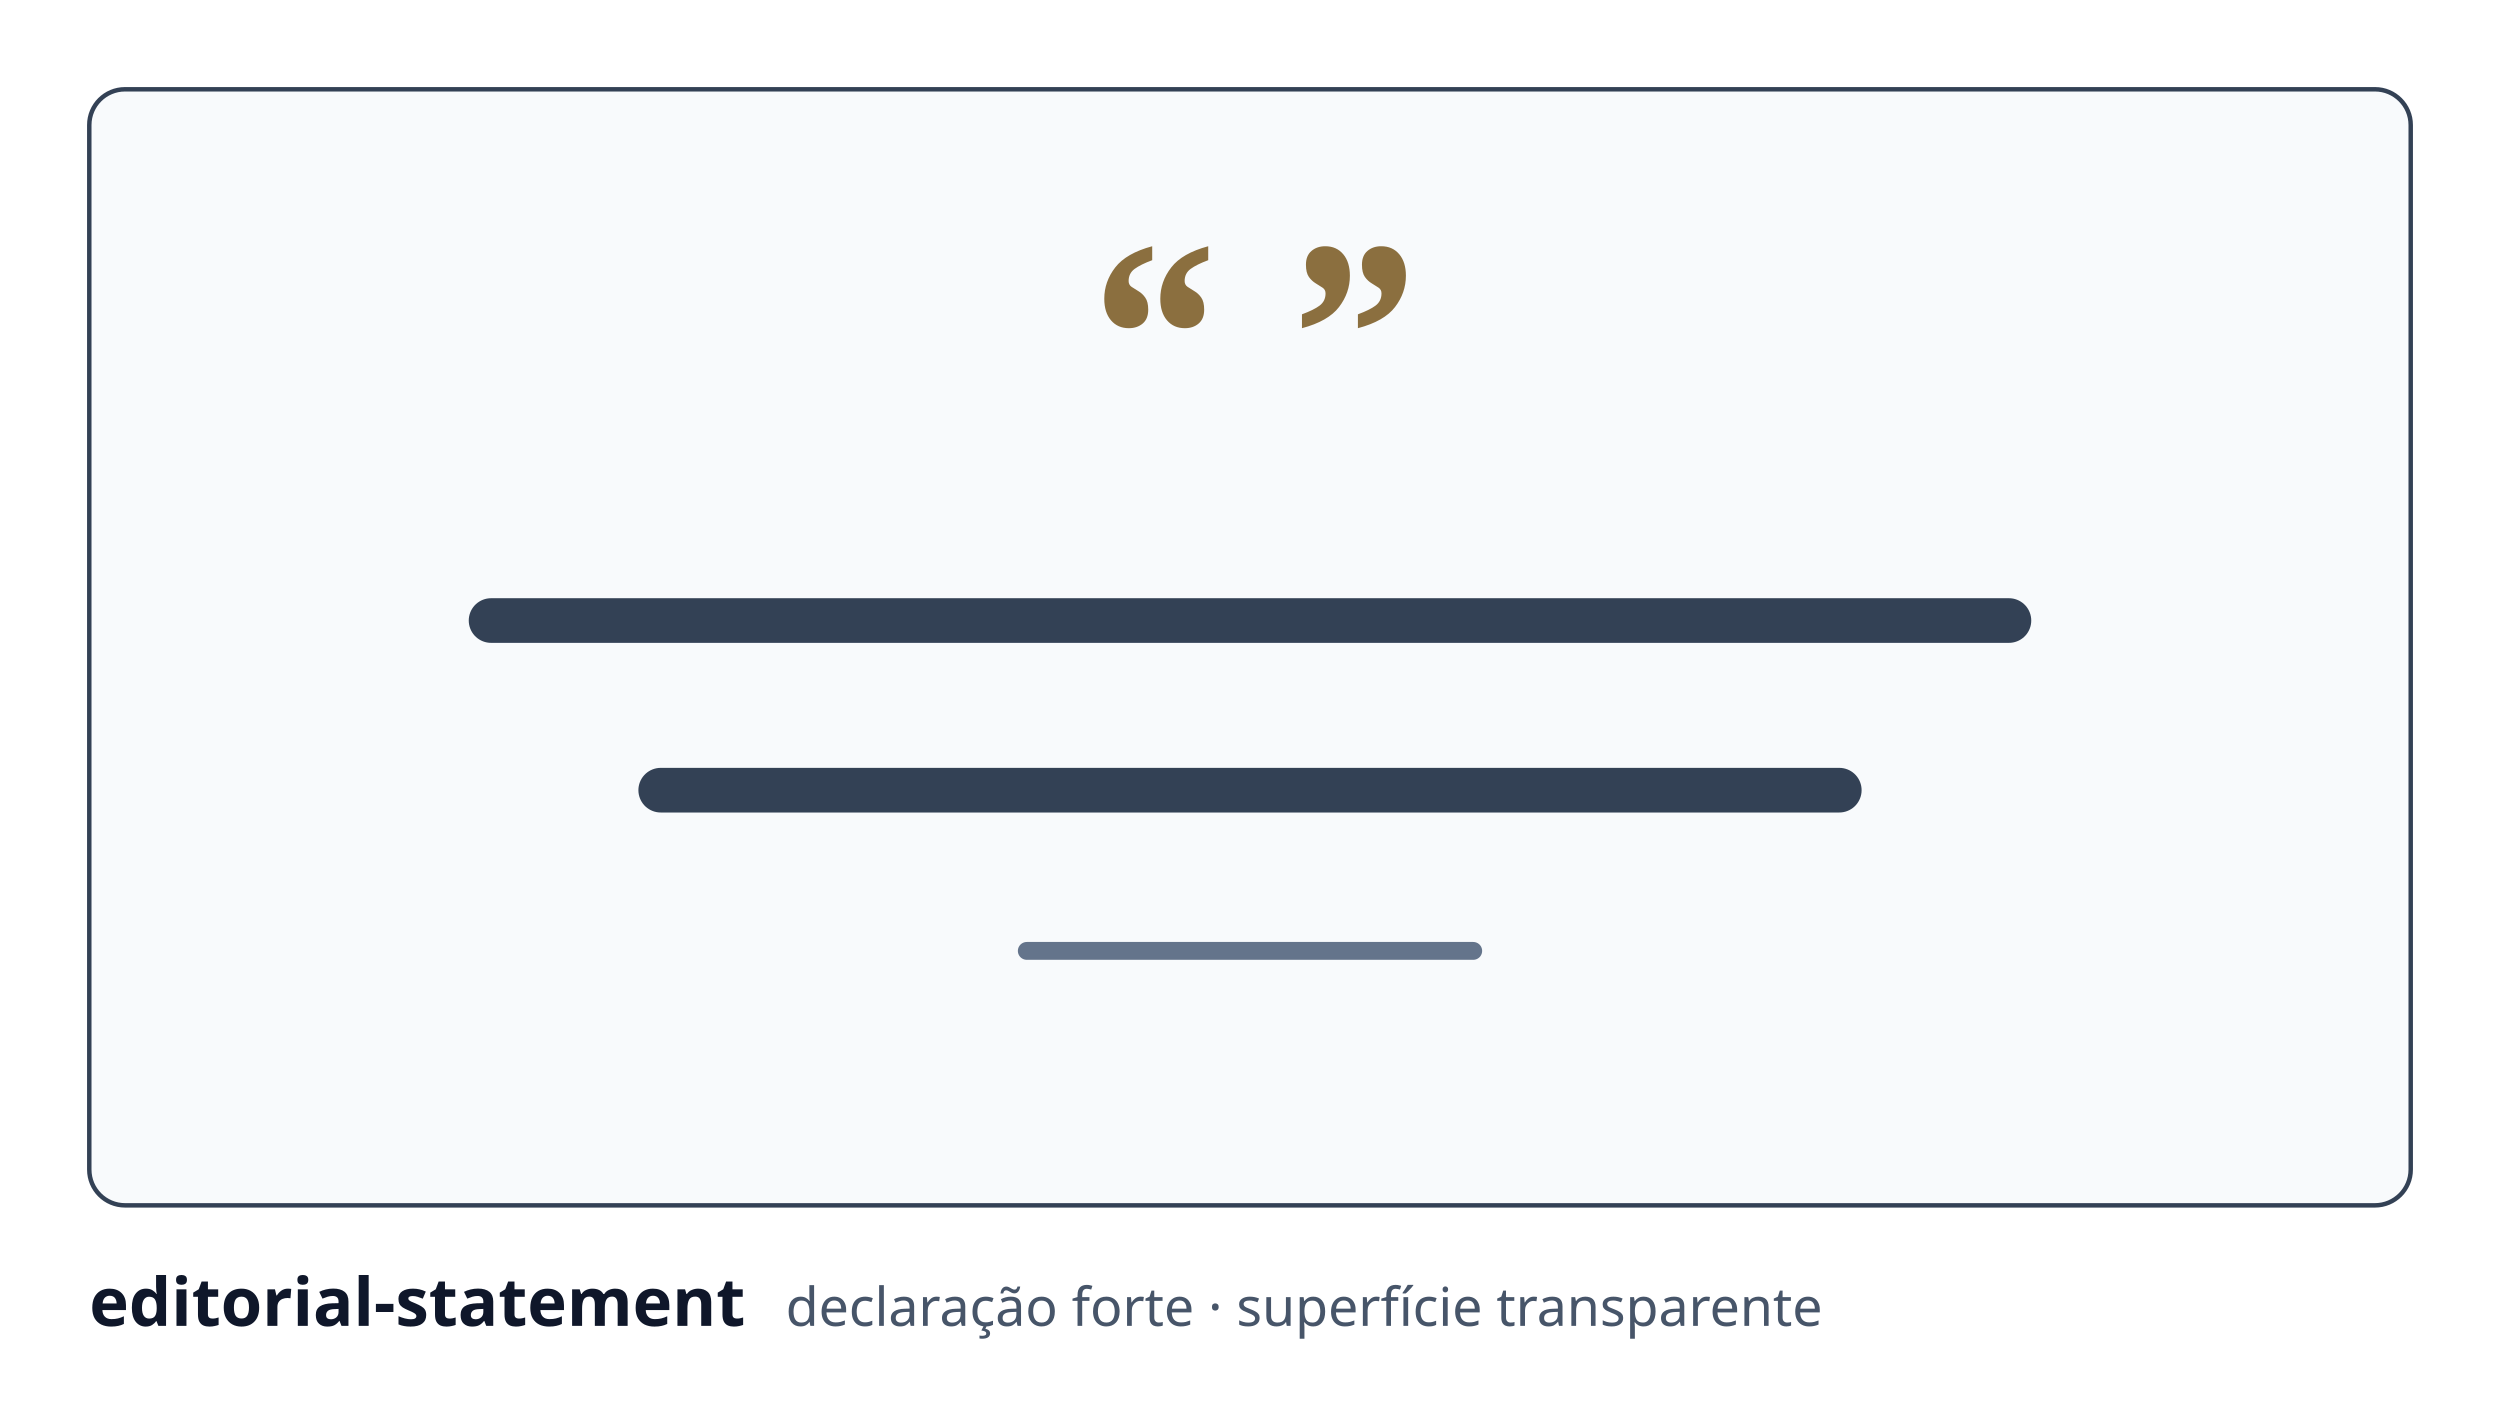
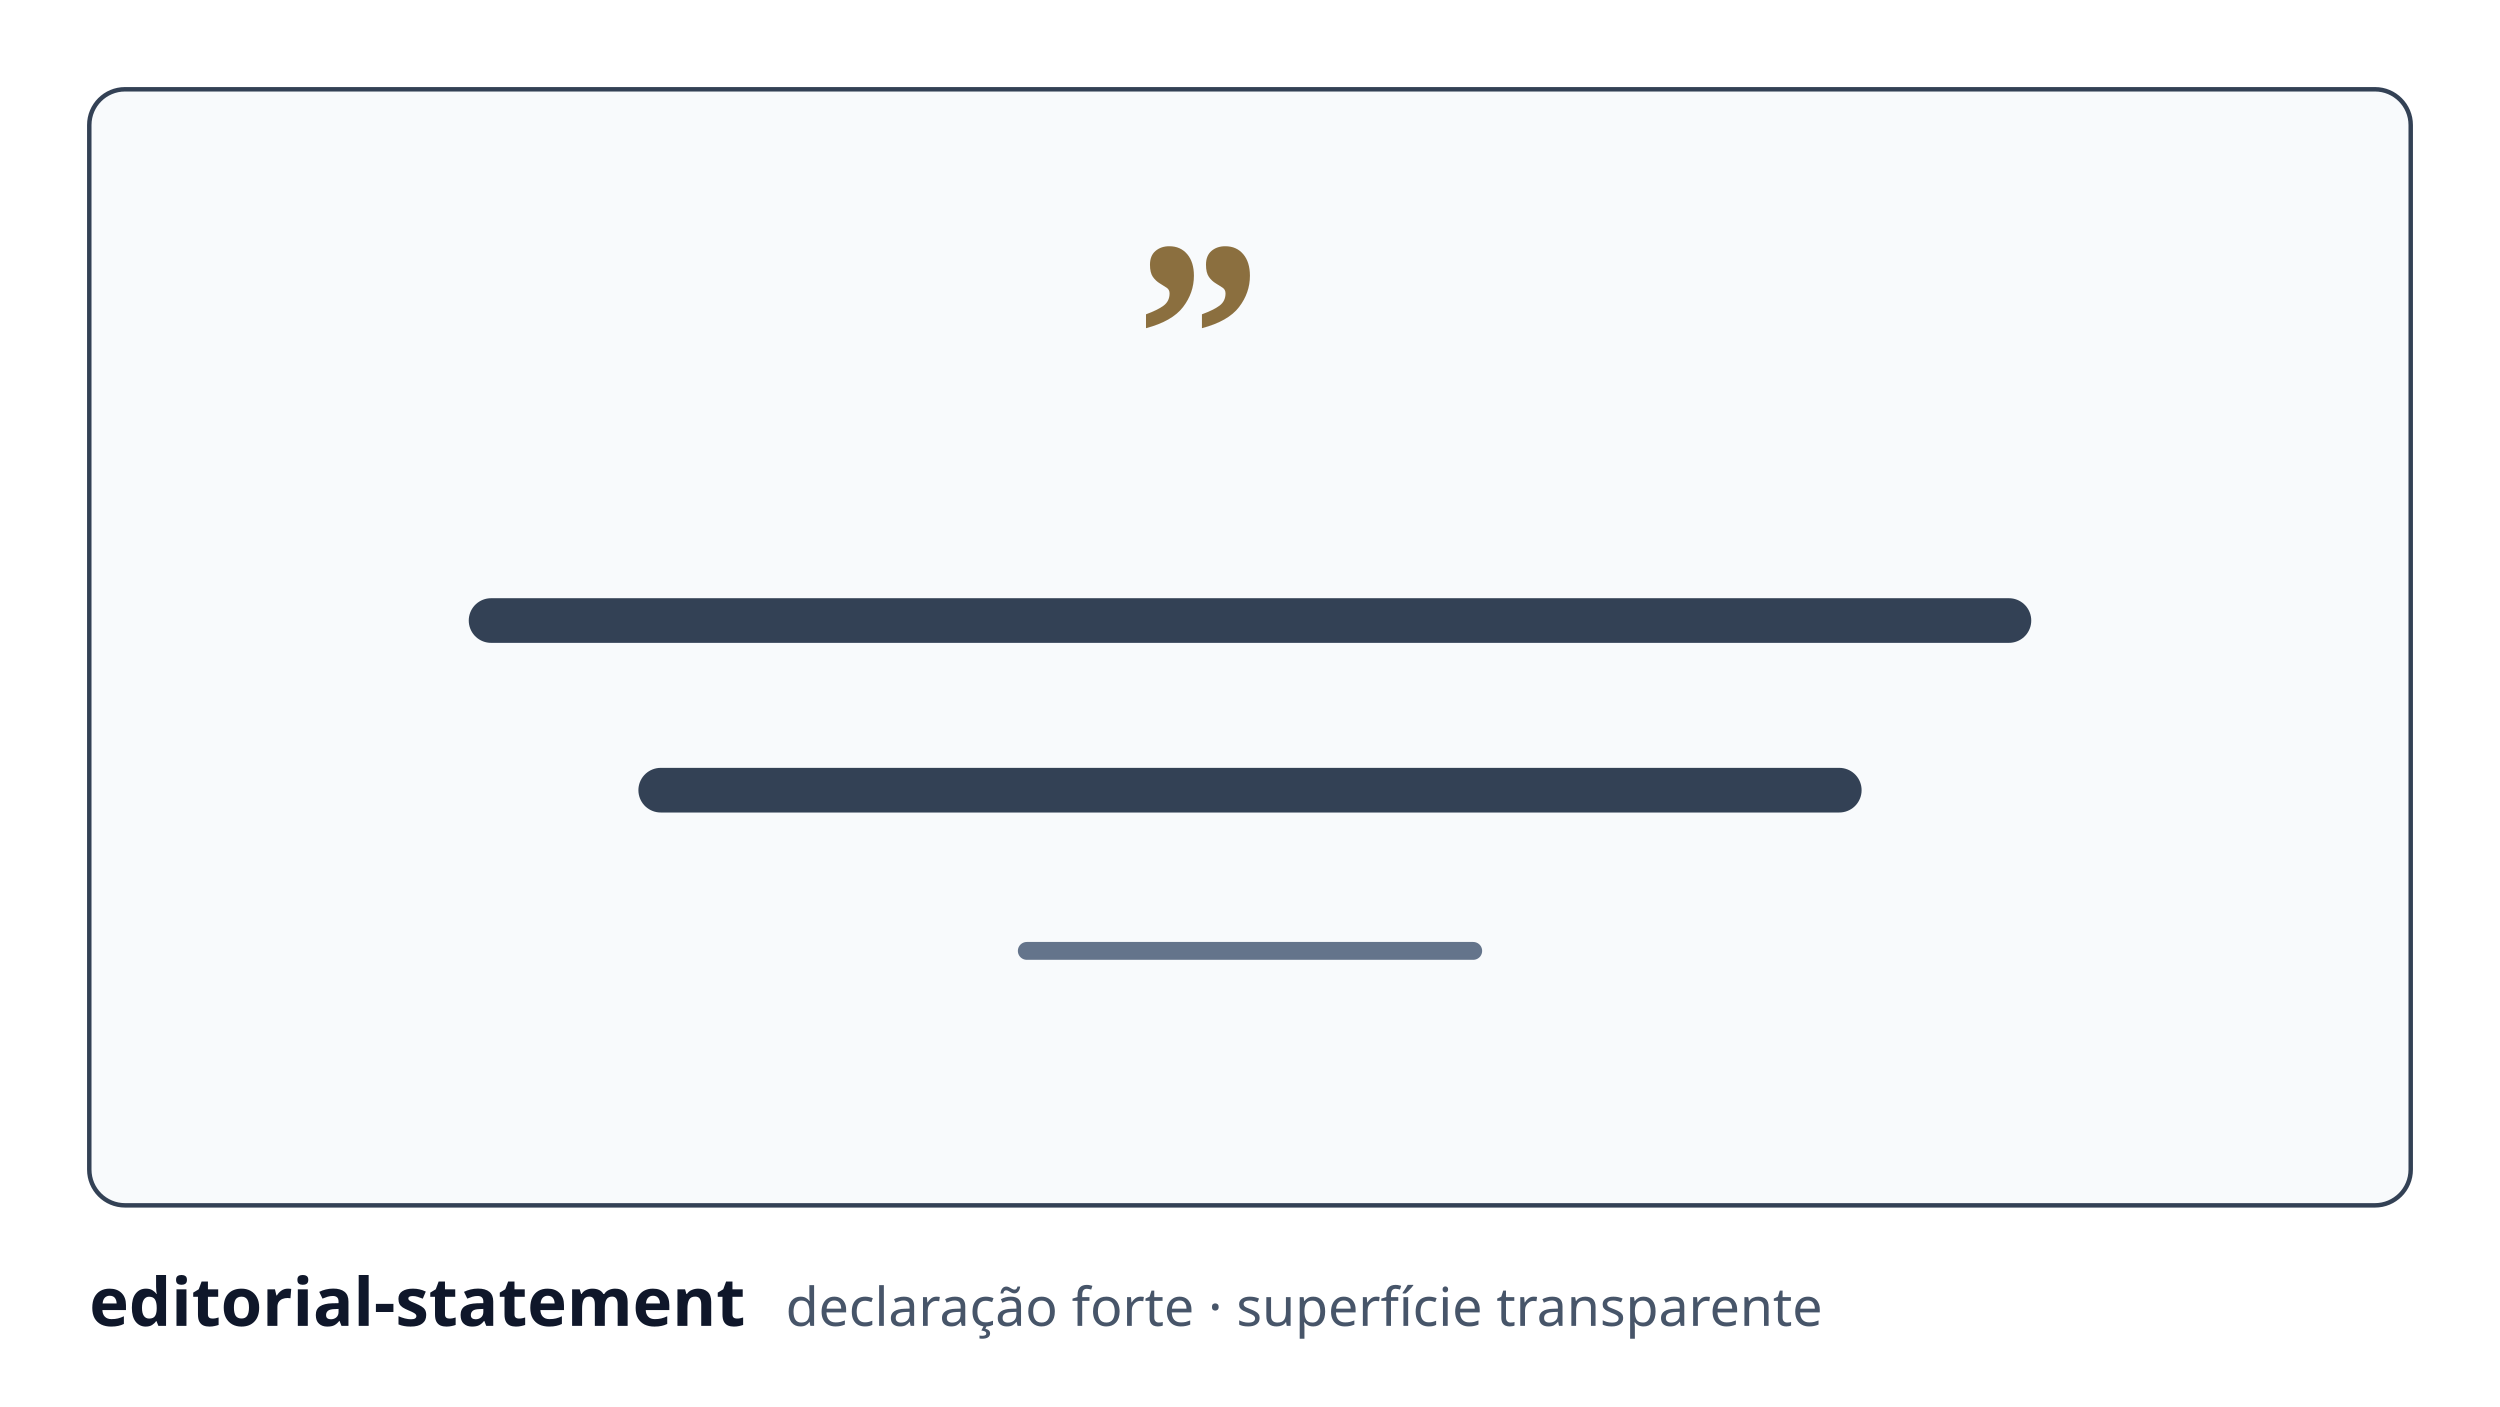
<svg xmlns="http://www.w3.org/2000/svg" width="560" height="315" viewBox="0 0 560 315" role="img" aria-labelledby="title">
  <style>
    :root{color-scheme:light dark}.frame{fill:#f8fafc;stroke:#334155}.quote{fill:#8b6f3f;font:700 60px Georgia,serif}.text{stroke:#334155;stroke-width:10;stroke-linecap:round}.author{stroke:#64748b;stroke-width:4;stroke-linecap:round}.label{fill:#0f172a;font:600 15px system-ui,sans-serif}.note{fill:#475569;font:12px system-ui,sans-serif}@media(prefers-color-scheme:dark){.frame{fill:#0f172a;stroke:#cbd5e1}.quote{fill:#d4aa5c}.text{stroke:#f1f5f9}.author{stroke:#94a3b8}.label{fill:#f8fafc}.note{fill:#cbd5e1}}
  </style>
  <rect class="frame" x="20" y="20" width="520" height="250" rx="8" />
-   <text class="quote" x="244" y="98">“ ”</text>
+   <text class="quote" x="254" y="98">”</text>
  <path class="text" d="M110 139h340M148 177h264" />
  <path class="author" d="M230 213h100" />
  <text class="label" x="20" y="297">editorial-statement</text>
  <text class="note" x="176" y="297">declaração forte · superfície transparente</text>
</svg>
